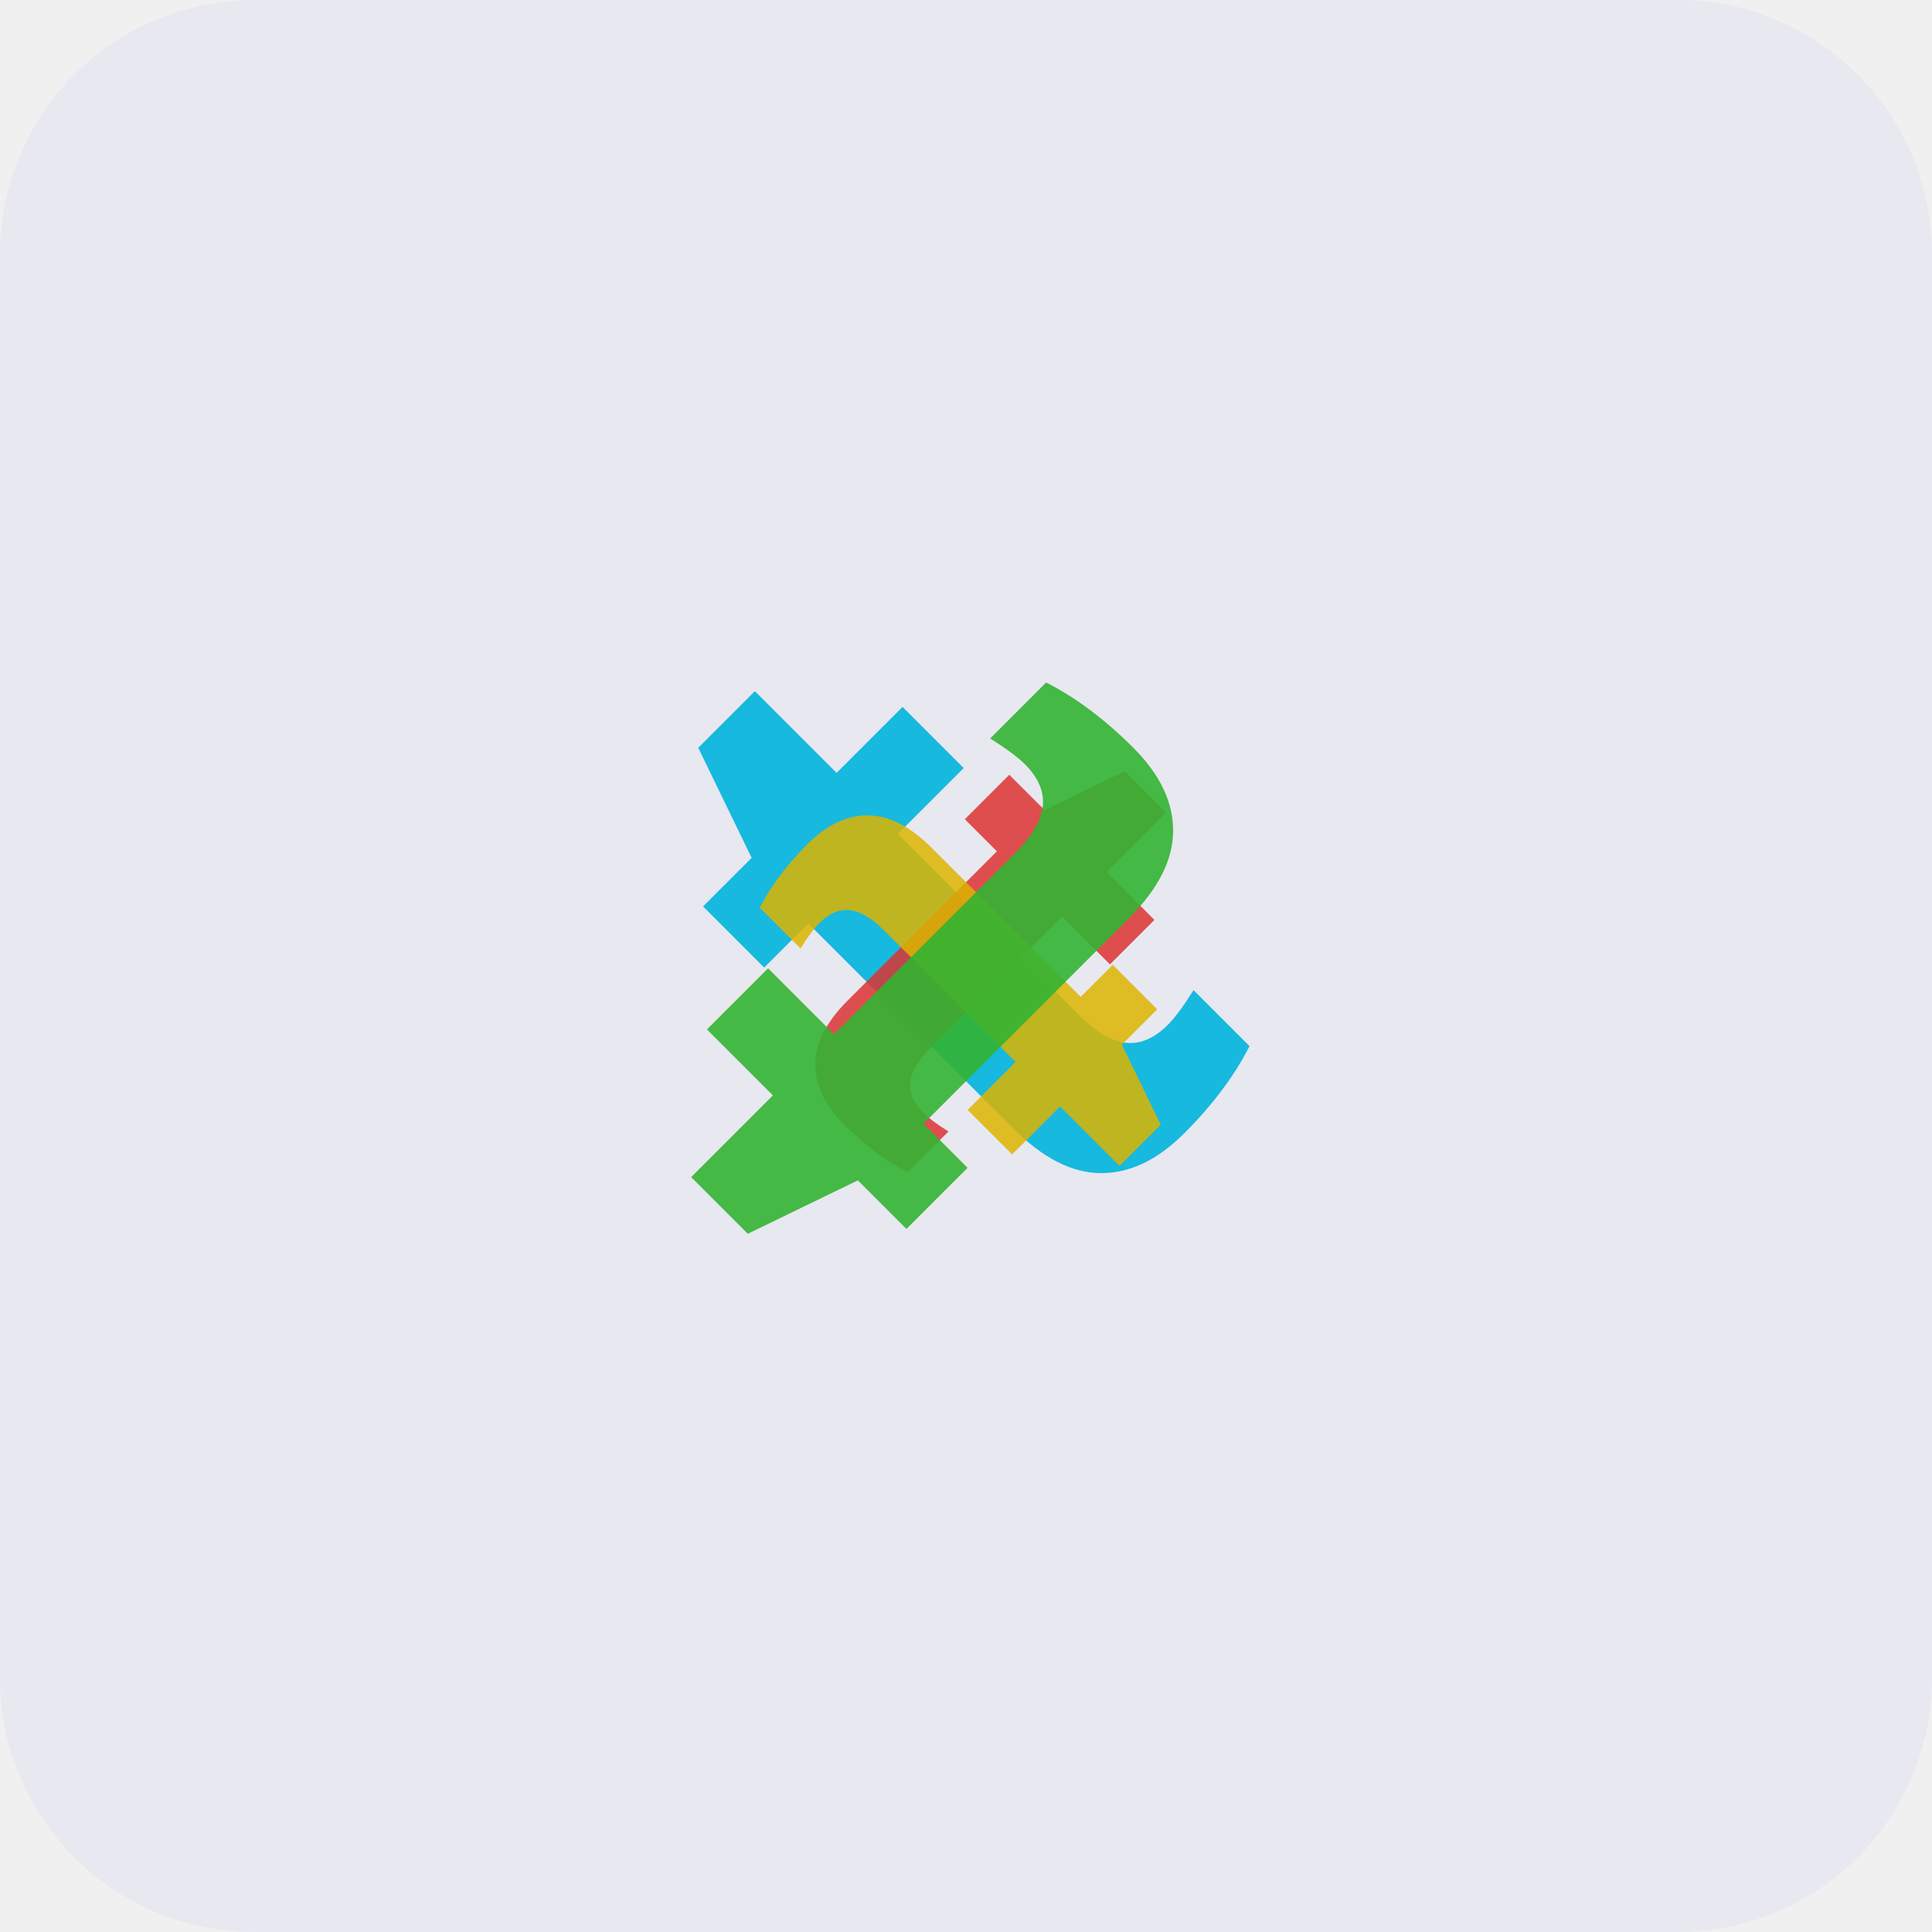
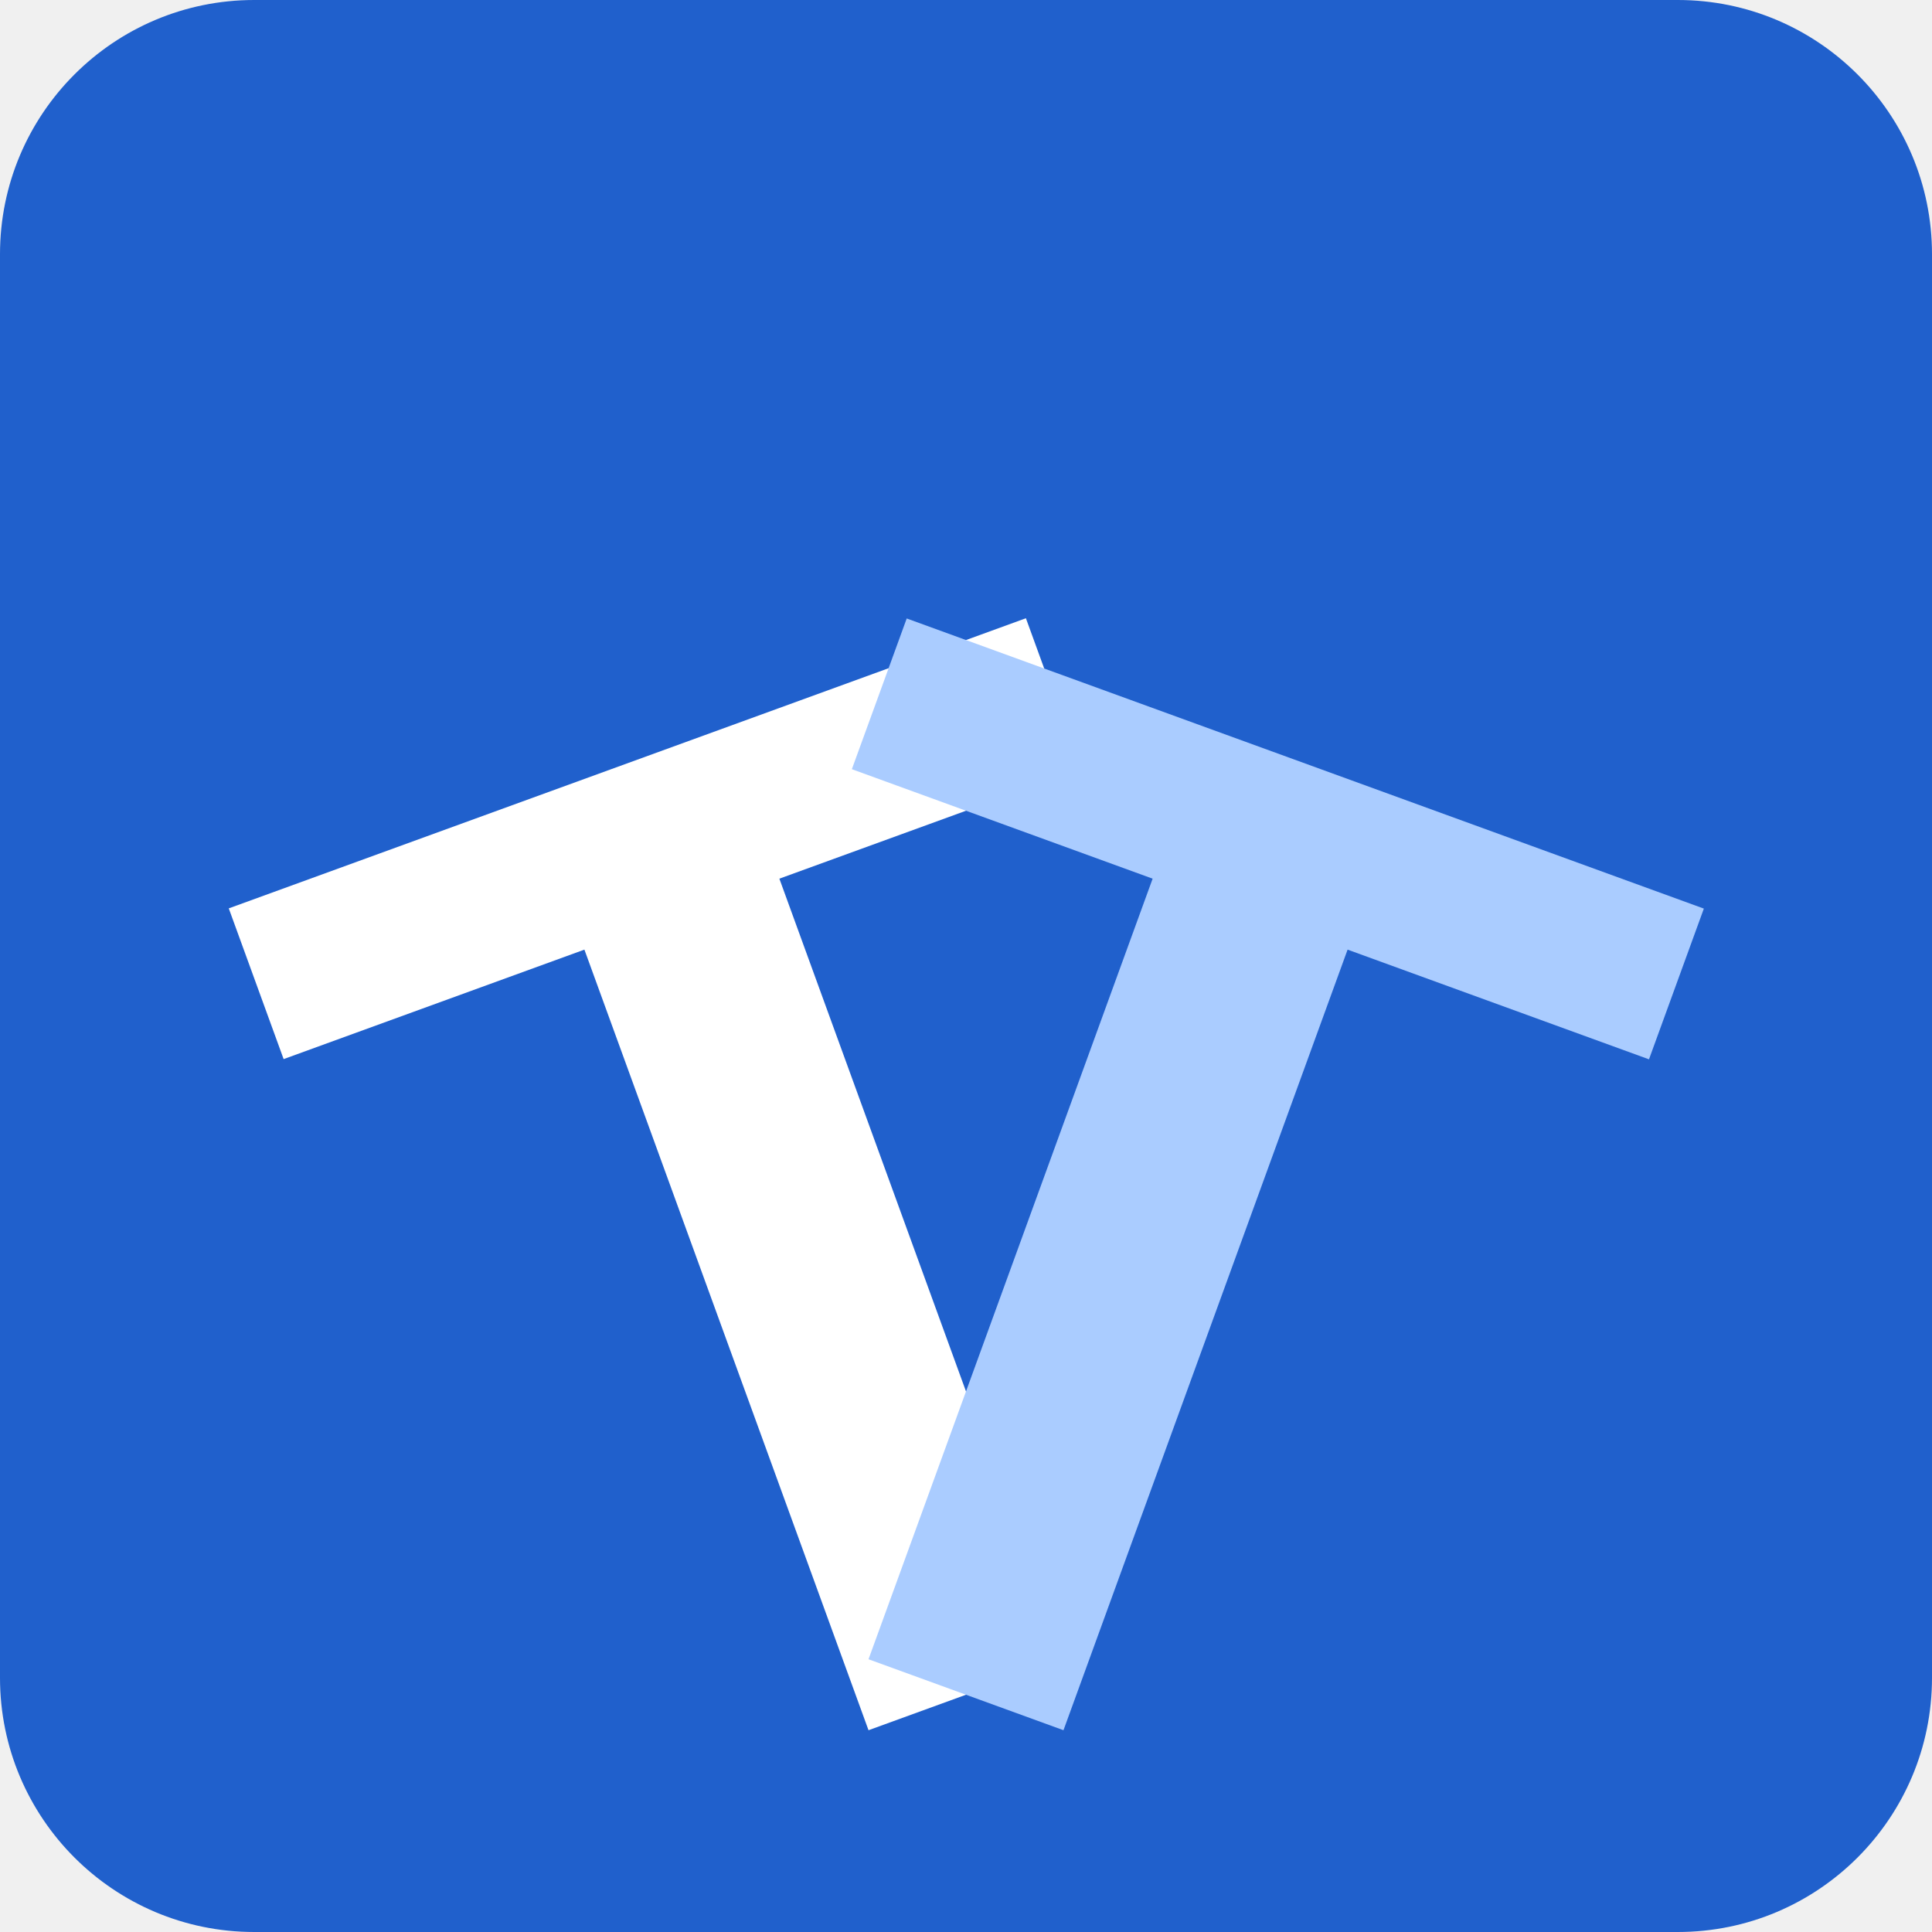
<svg xmlns="http://www.w3.org/2000/svg" width="456" height="456" viewBox="0 0 456 456" version="1.1">
-   <rect x="0" y="0" width="456" height="456" fill="#e8e8f0" rx="60" />
-   <text x="228" y="228" font-family="Arial, sans-serif" font-size="220" font-weight="bold" fill="#00b4dc" text-anchor="middle" dominant-baseline="middle" transform="rotate(-45, 228, 228)" opacity="0.9">t</text>
-   <text x="228" y="228" font-family="Arial, sans-serif" font-size="160" font-weight="bold" fill="#dc3232" text-anchor="middle" dominant-baseline="middle" transform="rotate(45, 228, 228)" opacity="0.85">t</text>
-   <text x="228" y="228" font-family="Arial, sans-serif" font-size="160" font-weight="bold" fill="#dcb400" text-anchor="middle" dominant-baseline="middle" transform="rotate(135, 228, 228)" opacity="0.85">t</text>
-   <text x="228" y="228" font-family="Arial, sans-serif" font-size="220" font-weight="bold" fill="#32b432" text-anchor="middle" dominant-baseline="middle" transform="rotate(-135, 228, 228)" opacity="0.9">t</text>
+   <rect x="0" y="0" width="456" height="456" fill="#2060cc" rx="60" />
+   <text x="228" y="400" font-family="Arial, sans-serif" font-size="340" font-weight="bold" fill="white" text-anchor="middle" dominant-baseline="auto" transform="rotate(-20, 228, 400)">T</text>
+   <text x="228" y="400" font-family="Arial, sans-serif" font-size="340" font-weight="bold" fill="#aaccff" text-anchor="middle" dominant-baseline="auto" transform="rotate(20, 228, 400)">T</text>
</svg>
